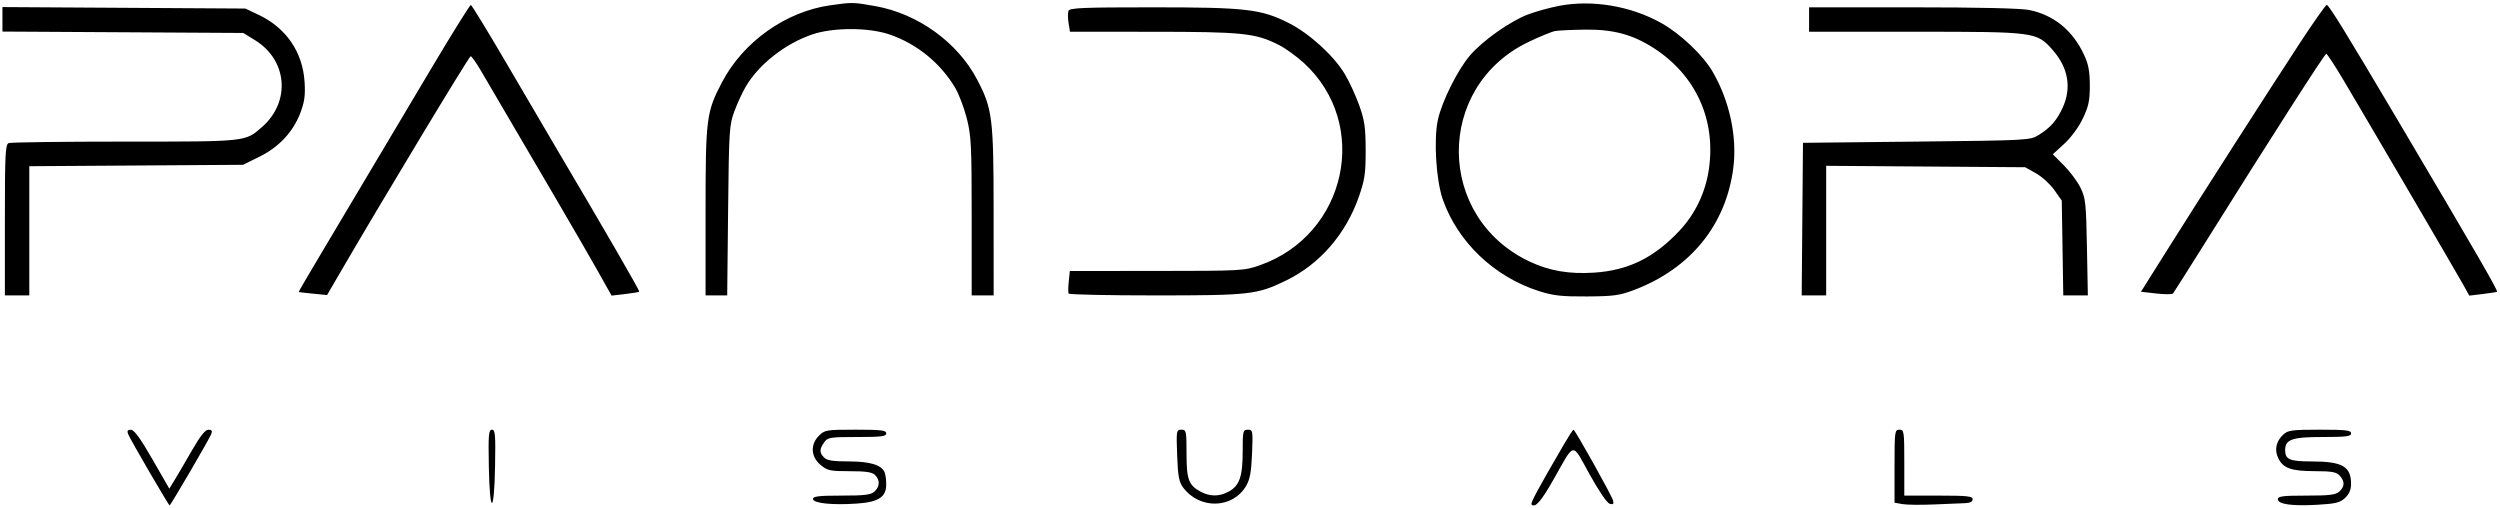
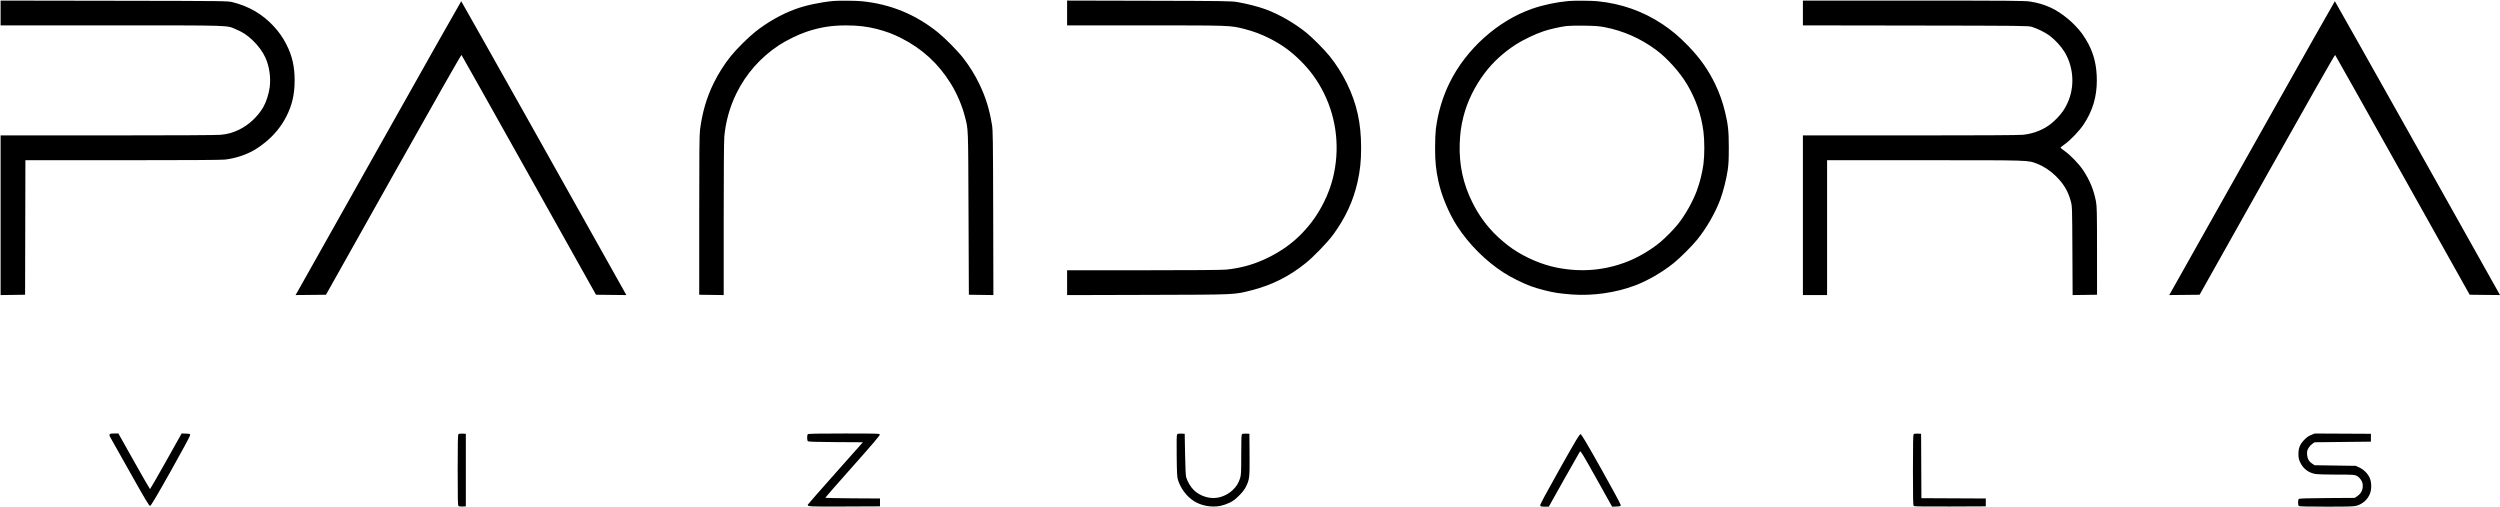
- <svg xmlns="http://www.w3.org/2000/svg" width="1024" height="208" viewBox="0 0 1024 208" version="1.1">
-   <path fill="currentColor" d="M 340.037 2.170 C 321.795 4.774, 304.452 17.097, 295.767 33.624 C 289.310 45.911, 289 48.345, 289 86.710 L 289 121 293.431 121 L 297.861 121 298.230 86.250 C 298.579 53.372, 298.717 51.181, 300.804 45.580 C 302.017 42.324, 304.100 37.799, 305.433 35.525 C 310.833 26.310, 321.675 17.815, 332.832 14.057 C 341.291 11.207, 355.709 11.207, 364.168 14.057 C 375.490 17.871, 385.316 25.858, 391.347 36.149 C 392.805 38.637, 394.898 44.193, 395.999 48.496 C 397.798 55.529, 398 59.588, 398 88.660 L 398 121 402.500 121 L 407 121 406.985 86.750 C 406.969 48.211, 406.519 44.607, 400.238 32.603 C 392.252 17.342, 375.988 5.610, 358.499 2.495 C 349.516 0.894, 349.028 0.886, 340.037 2.170 M 638.500 2.418 C 634.650 3.167, 628.965 4.742, 625.867 5.918 C 618.539 8.699, 607.366 16.591, 602.136 22.678 C 597.032 28.619, 590.566 41.590, 588.942 49.145 C 587.195 57.273, 588.236 73.899, 590.981 81.723 C 597.112 99.191, 612.125 113.460, 630.500 119.282 C 636.257 121.106, 639.720 121.487, 650 121.426 C 660.856 121.361, 663.386 121.017, 669.242 118.803 C 692.436 110.034, 707.015 92.093, 709.974 68.680 C 711.582 55.956, 708.407 41.234, 701.498 29.380 C 697.508 22.533, 688.316 13.834, 680.386 9.399 C 667.919 2.427, 652.051 -0.217, 638.500 2.418 M 177.421 26.750 C 169.294 40.363, 157.707 59.825, 151.673 70 C 145.639 80.175, 136.532 95.475, 131.436 104 C 126.339 112.525, 122.244 119.550, 122.335 119.612 C 122.426 119.674, 125.081 119.978, 128.235 120.288 L 133.970 120.852 139.600 111.176 C 156.644 81.882, 192.163 23.003, 192.781 23.020 C 193.176 23.031, 195.016 25.618, 196.869 28.770 C 221.735 71.059, 239.508 101.519, 244.437 110.290 L 250.500 121.081 256 120.444 C 259.025 120.094, 261.654 119.659, 261.843 119.477 C 262.138 119.194, 247.338 93.595, 228.034 61 C 224.939 55.775, 215.903 40.372, 207.954 26.772 C 200.004 13.171, 193.207 2.034, 192.849 2.022 C 192.491 2.010, 185.548 13.137, 177.421 26.750 M 941.949 17.750 C 929.160 37.272, 901.127 81.008, 887.308 103 L 876.940 119.500 883.205 120.215 C 886.651 120.608, 889.738 120.608, 890.065 120.215 C 890.392 119.822, 896.436 110.275, 903.496 99 C 930.622 55.676, 952.211 22.001, 952.842 22.027 C 953.204 22.042, 956.367 26.879, 959.872 32.777 C 969.960 49.755, 1006.422 112.056, 1009.043 116.796 L 1011.420 121.091 1016.960 120.421 C 1020.007 120.052, 1022.625 119.643, 1022.778 119.514 C 1023.272 119.094, 1014.691 104.263, 981.688 48.500 C 961.225 13.925, 953.879 2, 953.043 2 C 952.616 2, 947.624 9.087, 941.949 17.750 M 1 7.913 L 1 12.928 50.330 13.214 L 99.660 13.500 104.553 16.526 C 117.751 24.689, 119.107 41.675, 107.382 51.970 C 100.391 58.108, 101.399 58, 51.114 58 C 25.841 58, 4.452 58.273, 3.582 58.607 C 2.187 59.142, 2 62.859, 2 90.107 L 2 121 7 121 L 12 121 12 94.540 L 12 68.079 55.773 67.790 L 99.547 67.500 106.221 64.213 C 114.289 60.240, 120.096 54.011, 123.065 46.147 C 124.738 41.716, 125.102 38.993, 124.755 33.500 C 123.986 21.335, 117.199 11.422, 106 6.109 L 100.500 3.500 50.750 3.198 L 1 2.897 1 7.913 M 437.661 4.442 C 437.356 5.236, 437.367 7.486, 437.684 9.442 L 438.262 13 472.381 13.015 C 509.169 13.031, 514.266 13.568, 523.880 18.439 C 526.542 19.788, 531.146 23.118, 534.110 25.839 C 561.430 50.916, 551.605 96.094, 516.107 108.626 C 509.665 110.900, 508.610 110.958, 473.855 110.979 L 438.210 111 437.761 115.250 C 437.514 117.588, 437.493 119.838, 437.715 120.250 C 437.937 120.662, 453.972 121, 473.349 121 C 512.031 121, 514.927 120.669, 526.807 114.888 C 540.611 108.170, 551.303 95.829, 556.633 80.462 C 559.008 73.616, 559.392 70.958, 559.372 61.500 C 559.354 52.230, 558.940 49.346, 556.746 43.165 C 555.313 39.131, 552.647 33.349, 550.821 30.315 C 546.257 22.733, 536.297 13.678, 527.836 9.417 C 516.489 3.703, 510.374 3, 472.019 3 C 443.493 3, 438.128 3.225, 437.661 4.442 M 741 8 L 741 13 784.322 13 C 833.855 13, 834.234 13.051, 840.821 20.534 C 847.142 27.715, 848.576 35.928, 844.916 44 C 842.531 49.261, 839.886 52.284, 835.017 55.312 C 831.564 57.460, 830.656 57.509, 785 58 L 738.500 58.500 738.236 89.750 L 737.972 121 742.986 121 L 748 121 748 94.458 L 748 67.916 788.750 68.208 L 829.500 68.500 833.956 71 C 836.406 72.375, 839.781 75.450, 841.456 77.833 L 844.500 82.165 844.809 101.583 L 845.119 121 850.150 121 L 855.181 121 854.810 101.250 C 854.472 83.180, 854.247 81.108, 852.176 76.890 C 850.930 74.354, 847.868 70.236, 845.370 67.739 L 840.830 63.198 845.566 58.849 C 848.347 56.295, 851.477 52.024, 853.150 48.500 C 855.499 43.552, 855.997 41.185, 855.989 35 C 855.983 29.232, 855.436 26.331, 853.622 22.435 C 848.974 12.454, 841.326 6.200, 831.201 4.099 C 827.833 3.401, 810.427 3, 783.451 3 L 741 3 741 8 M 637 12.708 C 635.625 12.948, 630.693 14.970, 626.040 17.202 C 587.801 35.545, 588.097 89.012, 626.537 107.142 C 634.630 110.959, 642.735 112.346, 653 111.669 C 666.962 110.749, 677.401 105.636, 687.799 94.627 C 694.374 87.665, 698.624 78.769, 699.988 69.111 C 702.834 48.968, 694.613 30.893, 677.572 19.822 C 668.835 14.145, 660.795 11.972, 649.145 12.136 C 643.840 12.211, 638.375 12.469, 637 12.708 M 52.453 177.750 C 53.244 179.828, 69.055 207, 69.473 207 C 69.890 207, 85.746 179.831, 86.543 177.750 C 87.034 176.470, 86.715 176.001, 85.357 176.003 C 84.083 176.006, 82.013 178.593, 78.759 184.253 C 76.151 188.789, 72.968 194.224, 71.685 196.331 L 69.352 200.161 62.426 188.111 C 57.537 179.605, 54.954 176.052, 53.643 176.030 C 52.283 176.008, 51.964 176.468, 52.453 177.750 M 200.224 191.002 C 200.592 211.028, 202.408 211.028, 202.776 191.002 C 203.015 177.991, 202.846 176, 201.500 176 C 200.154 176, 199.985 177.991, 200.224 191.002 M 335.455 178.455 C 331.841 182.069, 332.101 187.065, 336.077 190.411 C 338.880 192.770, 339.941 193, 348.005 193 C 354.719 193, 357.237 193.380, 358.429 194.571 C 360.516 196.659, 360.416 199.314, 358.171 201.345 C 356.689 202.686, 354.128 203, 344.671 203 C 335.444 203, 333 203.287, 333 204.373 C 333 206.135, 340.881 206.962, 351 206.263 C 359.870 205.650, 363 203.601, 363 198.407 C 363 196.623, 362.720 194.435, 362.379 193.545 C 361.196 190.464, 356.444 189, 347.621 189 C 341.247 189, 338.753 188.610, 337.571 187.429 C 335.594 185.451, 335.591 184.029, 337.557 181.223 C 339.018 179.137, 339.848 179, 351.057 179 C 361.006 179, 363 178.750, 363 177.500 C 363 176.246, 360.939 176, 350.455 176 C 338.468 176, 337.800 176.109, 335.455 178.455 M 482.160 186.458 C 482.480 195.104, 482.908 197.401, 484.628 199.708 C 491.386 208.775, 504.944 208.397, 510.438 198.989 C 511.973 196.361, 512.540 193.243, 512.840 185.775 C 513.218 176.364, 513.154 176, 511.116 176 C 509.117 176, 509 176.501, 509 185.050 C 509 195.330, 507.629 199.106, 503.033 201.483 C 499.320 203.403, 495.694 203.410, 492.011 201.506 C 486.893 198.859, 486 196.523, 486 185.777 C 486 176.492, 485.894 176, 483.887 176 C 481.845 176, 481.786 176.357, 482.160 186.458 M 640.744 181.750 C 629.799 200.526, 626.784 206.117, 627.317 206.650 C 628.820 208.153, 631.223 205.406, 636.393 196.275 C 645.190 180.739, 643.715 180.939, 651.095 194.281 C 654.862 201.089, 658.262 206.066, 659.349 206.362 C 660.762 206.746, 661.084 206.428, 660.714 205.013 C 660.167 202.924, 645.118 176, 644.497 176 C 644.276 176, 642.588 178.588, 640.744 181.750 M 776 190.955 L 776 205.909 779.250 206.480 C 781.038 206.794, 786.775 206.861, 792 206.629 C 797.225 206.397, 802.962 206.160, 804.750 206.103 C 806.926 206.034, 808 205.504, 808 204.500 C 808 203.238, 805.778 203, 794 203 L 780 203 780 189.500 C 780 176.667, 779.901 176, 778 176 C 776.089 176, 776 176.667, 776 190.955 M 935.201 178.028 C 932.280 180.749, 931.535 184.258, 933.160 187.647 C 935.145 191.786, 938.454 192.969, 948.095 192.985 C 955.140 192.997, 956.989 193.330, 958.345 194.829 C 960.496 197.206, 960.440 199.291, 958.171 201.345 C 956.689 202.686, 954.128 203, 944.671 203 C 935.125 203, 933 203.265, 933 204.455 C 933 206.539, 938.707 207.351, 949.167 206.755 C 956.705 206.325, 958.495 205.884, 960.555 203.948 C 962.216 202.388, 963 200.564, 963 198.260 C 963 191.006, 959.437 189, 946.551 189 C 937.932 189, 936 188.168, 936 184.455 C 936 179.975, 938.741 179, 951.329 179 C 961.037 179, 963 178.748, 963 177.500 C 963 176.245, 960.910 176, 950.189 176 C 938.701 176, 937.152 176.210, 935.201 178.028" stroke="none" fill-rule="evenodd" />
+ <svg xmlns="http://www.w3.org/2000/svg" width="4135" height="838" viewBox="0 0 4135 838" version="1.1">
+   <path fill="currentColor" d="M 1 21.480 L 1 42 184.042 42 C 386.682 42, 374.279 41.610, 390.319 48.487 C 401.836 53.425, 408.238 57.602, 417.423 66.175 C 426.459 74.608, 434.574 85.579, 439.007 95.354 C 445.497 109.668, 448.194 128.434, 446.069 144.500 C 444.614 155.507, 440.173 169.156, 435.376 177.365 C 426.291 192.913, 411.242 206.909, 395.500 214.451 C 384.615 219.666, 377.521 221.646, 364.996 222.965 C 359.047 223.592, 289.287 223.972, 178.250 223.983 L 1 224 1 356.021 L 1 488.041 21.250 487.771 L 41.500 487.500 41.754 376.250 L 42.009 265 202.781 265 C 307.033 265, 366.531 264.638, 372.026 263.969 C 390.265 261.750, 407.383 256.034, 422.368 247.160 C 426.696 244.597, 434.346 239.100, 439.368 234.943 C 453.783 223.015, 465.161 209.041, 473.318 193.247 C 483.103 174.303, 487.326 156.139, 487.326 133 C 487.326 110.163, 483.355 92.616, 473.974 74 C 468.009 62.163, 461.414 52.773, 451.967 42.666 C 433.847 23.278, 411.679 10.380, 385 3.702 C 376.504 1.575, 376.421 1.574, 188.750 1.267 L 1 0.959 1 21.480 M 1378 1.658 C 1355.716 3.807, 1332.053 8.949, 1314.500 15.457 C 1292.079 23.770, 1268.728 37.077, 1249 52.784 C 1237.431 61.996, 1217.883 81.477, 1208.647 93 C 1197.847 106.475, 1188.446 121.307, 1180.442 137.500 C 1168.772 161.111, 1161.343 186.546, 1157.805 215 C 1156.792 223.154, 1156.500 254.770, 1156.500 356.500 L 1156.500 487.500 1176.750 487.771 L 1197 488.041 1197.001 362.271 C 1197.001 283.433, 1197.388 232.395, 1198.036 225.500 C 1200.359 200.788, 1207.170 176.575, 1218.010 154.500 C 1233.970 121.997, 1257.915 94.901, 1288.500 74.734 C 1300.568 66.777, 1320.760 56.907, 1333.829 52.578 C 1356.753 44.983, 1374.941 42.045, 1399.199 42.018 C 1418.569 41.997, 1434.300 43.821, 1450.225 47.934 C 1465.580 51.900, 1477.367 56.297, 1490.470 62.945 C 1525.388 80.664, 1552.059 105.100, 1572.550 138.145 C 1582.696 154.508, 1591.318 174.651, 1595.952 192.820 C 1601.670 215.238, 1601.329 206.133, 1601.938 352.500 L 1602.500 487.500 1622.784 487.771 L 1643.068 488.042 1642.744 352.271 C 1642.447 228.404, 1642.265 215.579, 1640.664 206 C 1636.344 180.160, 1630.354 160.839, 1619.954 139.197 C 1612.635 123.967, 1603.863 109.822, 1593.167 96 C 1584.132 84.325, 1563.554 63.440, 1551.500 53.713 C 1514.367 23.749, 1472.684 6.695, 1425.144 2.019 C 1415.632 1.083, 1386.288 0.858, 1378 1.658 M 1765 21.466 L 1765 42 1894.449 42 C 2035.987 42, 2034.781 41.957, 2058.145 47.879 C 2072.845 51.605, 2086.818 56.859, 2100.344 63.746 C 2119.799 73.651, 2134.711 84.399, 2150.354 99.789 C 2167.116 116.280, 2179.543 133.436, 2189.903 154.386 C 2211.285 197.627, 2216.467 247.766, 2204.456 295.182 C 2201.116 308.365, 2196.066 321.868, 2189.780 334.419 C 2179.967 354.012, 2169.172 369.412, 2154.276 385.065 C 2138.512 401.629, 2120.433 414.725, 2097.821 425.957 C 2075.691 436.949, 2053.337 443.360, 2028.144 445.940 C 2021.435 446.627, 1973.280 447, 1891.394 447 L 1765 447 1765 467.547 L 1765 488.095 1898.250 487.727 C 2047.310 487.315, 2040.592 487.617, 2070.573 479.998 C 2103.584 471.609, 2132.427 457.113, 2159.500 435.307 C 2172.807 424.588, 2195.699 400.884, 2205 388.193 C 2225.319 360.466, 2238.424 332.160, 2245.367 301 C 2249.741 281.370, 2251.299 266.369, 2251.284 244 C 2251.258 203.272, 2244.123 171.231, 2227.569 137.500 C 2219.775 121.620, 2210.487 106.987, 2199.324 93 C 2190.857 82.392, 2171.047 62.444, 2160.605 54.011 C 2140.962 38.147, 2115.968 23.787, 2093.500 15.457 C 2081.487 11.003, 2061.548 5.891, 2046.500 3.406 C 2036.330 1.727, 2025.294 1.565, 1900.250 1.261 L 1765 0.932 1765 21.466 M 2594.500 1.696 C 2574.329 3.508, 2552.137 8.203, 2534.291 14.435 C 2477.176 34.380, 2424.841 81.343, 2397.462 137.219 C 2385.956 160.700, 2378.317 186.505, 2374.881 213.500 C 2374.181 219, 2373.617 233.175, 2373.628 245 C 2373.649 267.309, 2374.965 280.412, 2379.150 300 C 2384.262 323.931, 2396.901 353.949, 2410.728 375 C 2429.967 404.291, 2456.941 431.252, 2486 450.234 C 2498.304 458.272, 2518.524 468.435, 2532.101 473.406 C 2543.680 477.645, 2562.058 482.381, 2575 484.460 C 2580.225 485.299, 2591.648 486.495, 2600.385 487.118 C 2634.620 489.559, 2671.970 484.235, 2703.830 472.372 C 2724.527 464.666, 2749.090 450.499, 2768 435.361 C 2778.505 426.952, 2798.404 407.159, 2806.963 396.605 C 2822.581 377.347, 2837.211 351.899, 2845.459 329.643 C 2850.219 316.801, 2855.334 296.544, 2857.615 281.500 C 2859.003 272.346, 2859.436 263.570, 2859.444 244.500 C 2859.454 216.927, 2858.255 205.651, 2853.057 184.442 C 2849.115 168.359, 2843.990 153.934, 2837.088 139.500 C 2825.874 116.045, 2812.005 96.327, 2792.587 76.231 C 2777.725 60.851, 2765.137 50.204, 2749.674 39.935 C 2717.504 18.571, 2681.558 5.896, 2642.144 2.019 C 2632.513 1.071, 2603.629 0.875, 2594.500 1.696 M 2982 21.485 L 2982 41.969 3168.250 42.257 C 3344.689 42.529, 3354.816 42.640, 3360.500 44.356 C 3369.897 47.193, 3382.576 53.496, 3390.090 59.067 C 3399.140 65.776, 3408.998 76.538, 3414.946 86.204 C 3417.589 90.499, 3421.137 98.190, 3422.830 103.296 C 3431.993 130.930, 3428.107 160.322, 3412.201 183.691 C 3407.799 190.157, 3399.841 198.652, 3392.987 204.200 C 3380.313 214.458, 3363.557 221.150, 3346.047 222.947 C 3339.280 223.642, 3275.568 224, 3158.894 224 L 2982 224 2982 356 L 2982 488 3002 488 L 3022 488 3022 376.500 L 3022 265 3183.369 265 C 3360.238 265, 3353.851 264.797, 3369.599 270.912 C 3380.516 275.151, 3391.483 282.425, 3400.590 291.468 C 3413.604 304.389, 3420.825 316.649, 3425.213 333.274 C 3427.329 341.290, 3427.394 343.368, 3427.746 414.771 L 3428.107 488.041 3448.304 487.771 L 3468.500 487.500 3468.479 415 C 3468.460 350.901, 3468.260 341.441, 3466.749 333.364 C 3463.174 314.256, 3456.406 297.811, 3445.246 281.116 C 3438.513 271.044, 3424.325 256.384, 3414.750 249.604 C 3411.037 246.975, 3408.019 244.526, 3408.043 244.162 C 3408.067 243.798, 3411.220 241.289, 3415.050 238.588 C 3424.457 231.951, 3439.316 216.397, 3446.287 205.889 C 3461.171 183.453, 3468.086 160.542, 3468.142 133.479 C 3468.190 110.035, 3463.936 91.375, 3454.281 72.681 C 3451.722 67.725, 3446.953 60.032, 3443.683 55.585 C 3430.989 38.318, 3410.084 20.963, 3391.937 12.626 C 3381.248 7.716, 3369.837 4.355, 3357.769 2.563 C 3348.522 1.190, 3325.065 1, 3164.622 1 L 2982 1 2982 21.485 M 627.486 241.750 C 553.378 373.613, 491.860 482.970, 490.780 484.767 L 488.815 488.035 513.993 487.767 L 539.171 487.500 650.783 288.747 C 718.196 168.701, 762.756 90.356, 763.309 90.909 C 763.811 91.411, 814.078 180.850, 875.011 289.661 L 985.800 487.500 1010.900 487.767 L 1036 488.034 1032.750 482.205 C 978.139 384.254, 763.317 2.042, 762.864 2.025 C 762.514 2.011, 701.594 109.887, 627.486 241.750 M 3726.488 241.750 C 3652.379 373.613, 3590.860 482.970, 3589.780 484.767 L 3587.815 488.035 3612.993 487.767 L 3638.170 487.500 3749.786 288.751 C 3816.524 169.915, 3861.766 90.366, 3862.308 90.908 C 3862.807 91.407, 3913.083 180.844, 3974.032 289.657 L 4084.849 487.500 4109.925 487.767 L 4135 488.034 4131.750 482.193 C 4088.135 403.806, 3862.317 2.035, 3861.866 2.021 C 3861.517 2.009, 3800.597 109.887, 3726.488 241.750 M 2591 43.030 C 2579.081 44.662, 2564.019 48.086, 2553.203 51.623 C 2539.963 55.953, 2518.752 66.085, 2507.199 73.598 C 2486.473 87.076, 2469.241 102.888, 2455.724 120.832 C 2438.959 143.088, 2426.892 167.782, 2420.543 192.831 C 2416.601 208.383, 2414.960 220.373, 2414.361 238 C 2413.191 272.427, 2420.038 304.196, 2435.140 334.421 C 2444.981 354.114, 2455.709 369.450, 2470.446 384.890 C 2478.955 393.803, 2492.379 405.170, 2502.319 411.878 C 2524.495 426.842, 2551.226 438.081, 2576 442.855 C 2616.338 450.630, 2654.926 447.203, 2692 432.554 C 2710.096 425.403, 2730.058 413.634, 2745.388 401.078 C 2754.064 393.972, 2768.101 379.781, 2775.139 371 C 2787.223 355.925, 2799.575 334.072, 2806.509 315.500 C 2811.469 302.216, 2815.660 285.378, 2817.499 271.344 C 2819.434 256.585, 2819.416 232.293, 2817.460 217.301 C 2813.883 189.902, 2804.969 164.189, 2790.635 139.930 C 2778.693 119.720, 2757.813 96.378, 2739.500 82.768 C 2713.680 63.578, 2684.589 50.748, 2653.524 44.850 C 2644.870 43.207, 2637.663 42.691, 2620 42.449 C 2607.625 42.279, 2594.575 42.540, 2591 43.030 M 181.311 718.632 C 180.966 719.530, 181.119 720.993, 181.650 721.882 C 182.181 722.772, 196.972 749.056, 214.518 780.292 C 240.585 826.697, 246.765 837.031, 248.309 836.792 C 249.659 836.583, 259.353 820.229, 282.270 779.500 C 299.909 748.150, 314.377 721.375, 314.420 720 C 314.497 717.589, 314.249 717.490, 307.474 717.211 L 300.448 716.921 274.620 762.961 C 260.414 788.282, 248.501 808.999, 248.146 808.997 C 247.791 808.995, 235.874 788.295, 221.665 762.997 L 195.829 717 188.883 717 C 183.381 717, 181.807 717.339, 181.311 718.632 M 758.243 718.157 C 757.281 719.119, 757 732.552, 757 777.578 C 757 826.592, 757.223 835.941, 758.419 836.933 C 759.236 837.611, 762.098 837.981, 765.169 837.805 L 770.500 837.500 770.500 777.500 L 770.500 717.500 764.993 717.207 C 761.572 717.026, 759.014 717.386, 758.243 718.157 M 1336.200 718.200 C 1334.560 719.840, 1334.664 728.476, 1336.340 729.867 C 1337.269 730.638, 1351.424 731.059, 1382.454 731.240 L 1427.227 731.500 1381.614 782.807 C 1356.526 811.025, 1336.007 834.425, 1336.015 834.807 C 1336.085 837.954, 1337.379 838.017, 1396.564 837.758 L 1455.500 837.500 1455.500 831 L 1455.500 824.500 1410.250 824.240 C 1385.362 824.097, 1365.010 823.647, 1365.021 823.240 C 1365.033 822.833, 1385.441 799.568, 1410.373 771.540 C 1442.720 735.176, 1455.569 720.068, 1455.235 718.790 C 1454.792 717.096, 1451.632 717, 1396.083 717 C 1351.774 717, 1337.106 717.294, 1336.200 718.200 M 1947.079 718.404 C 1946.128 719.551, 1945.932 727.883, 1946.240 754.199 C 1946.583 783.586, 1946.895 789.288, 1948.417 794 C 1952.931 807.980, 1962.356 820.589, 1974.120 828.386 C 1986.379 836.511, 2004.109 839.761, 2019 836.613 C 2023.125 835.741, 2029.875 833.381, 2034 831.367 C 2039.649 828.610, 2043.494 825.698, 2049.583 819.566 C 2055.123 813.986, 2058.656 809.392, 2060.816 804.962 C 2066.734 792.824, 2067.054 789.964, 2066.763 751.924 L 2066.500 717.500 2061.169 717.195 C 2058.098 717.019, 2055.236 717.389, 2054.419 718.067 C 2053.247 719.040, 2053 724.942, 2053 752.033 C 2053 781.340, 2052.800 785.465, 2051.116 790.875 C 2048.505 799.266, 2045.133 804.638, 2038.605 810.813 C 2031.973 817.085, 2022.649 821.703, 2013.582 823.205 C 2000.135 825.433, 1984.634 820.437, 1974.600 810.640 C 1969.292 805.458, 1964.404 797.269, 1961.981 789.500 C 1961.147 786.828, 1960.529 774.214, 1960.117 751.500 L 1959.500 717.500 1953.910 717.205 C 1949.888 716.993, 1947.972 717.329, 1947.079 718.404 M 3165.243 718.157 C 3164.281 719.119, 3164 732.552, 3164 777.578 C 3164 825.455, 3164.241 835.955, 3165.362 836.886 C 3166.349 837.705, 3182.950 837.945, 3225.612 837.758 L 3284.500 837.500 3284.500 831 L 3284.500 824.500 3231.259 824.241 L 3178.018 823.982 3177.759 770.741 L 3177.500 717.500 3171.993 717.207 C 3168.572 717.026, 3166.014 717.386, 3165.243 718.157 M 3822.500 719.480 C 3818.157 721.248, 3814.943 723.565, 3810.861 727.870 C 3803.941 735.168, 3801.506 741.416, 3801.619 751.581 C 3801.679 756.916, 3802.323 760.027, 3804.234 764.201 C 3809.169 774.979, 3817.887 781.799, 3829.434 783.913 C 3832.834 784.536, 3847.900 785, 3864.723 785 C 3892.329 785, 3894.319 785.122, 3898.091 787.047 C 3900.546 788.299, 3903.248 790.898, 3905.052 793.742 C 3907.414 797.467, 3907.997 799.496, 3907.984 803.946 C 3907.963 810.929, 3905.104 816.277, 3899.157 820.458 L 3894.830 823.500 3849.221 823.789 C 3818.350 823.985, 3803.189 824.428, 3802.305 825.161 C 3800.662 826.525, 3800.584 835.184, 3802.200 836.800 C 3803.097 837.697, 3814.649 838, 3848.018 838 C 3886.061 838, 3893.433 837.764, 3898.040 836.395 C 3908.281 833.354, 3916.390 825.908, 3920.020 816.212 C 3922.686 809.092, 3922.658 798.833, 3919.951 791.599 C 3917.221 784.301, 3910.145 776.884, 3902.500 773.307 L 3896.500 770.500 3862.423 770 L 3828.347 769.500 3824.193 766.749 C 3817.991 762.641, 3815.562 756.993, 3815.894 747.450 C 3816.032 743.467, 3820.249 737.054, 3824.763 733.959 L 3828.351 731.500 3874.925 731 L 3921.500 730.500 3921.500 724 L 3921.500 717.500 3875 717.269 L 3828.500 717.037 3822.500 719.480 M 2579.570 775.982 C 2555.971 817.925, 2547.061 834.616, 2547.511 836.035 C 2548.051 837.735, 2549.053 838, 2554.933 838 L 2561.732 838 2586.839 793.227 C 2600.649 768.602, 2612.521 747.699, 2613.224 746.776 C 2614.330 745.320, 2617.962 751.293, 2640.480 791.587 L 2666.459 838.078 2673.480 837.789 C 2679.638 837.536, 2680.531 837.254, 2680.749 835.500 C 2680.889 834.379, 2666.782 808.216, 2648.668 776 C 2624.021 732.166, 2615.852 718.428, 2614.295 718.197 C 2612.553 717.938, 2607.463 726.407, 2579.570 775.982" stroke="none" fill-rule="evenodd" />
</svg>
